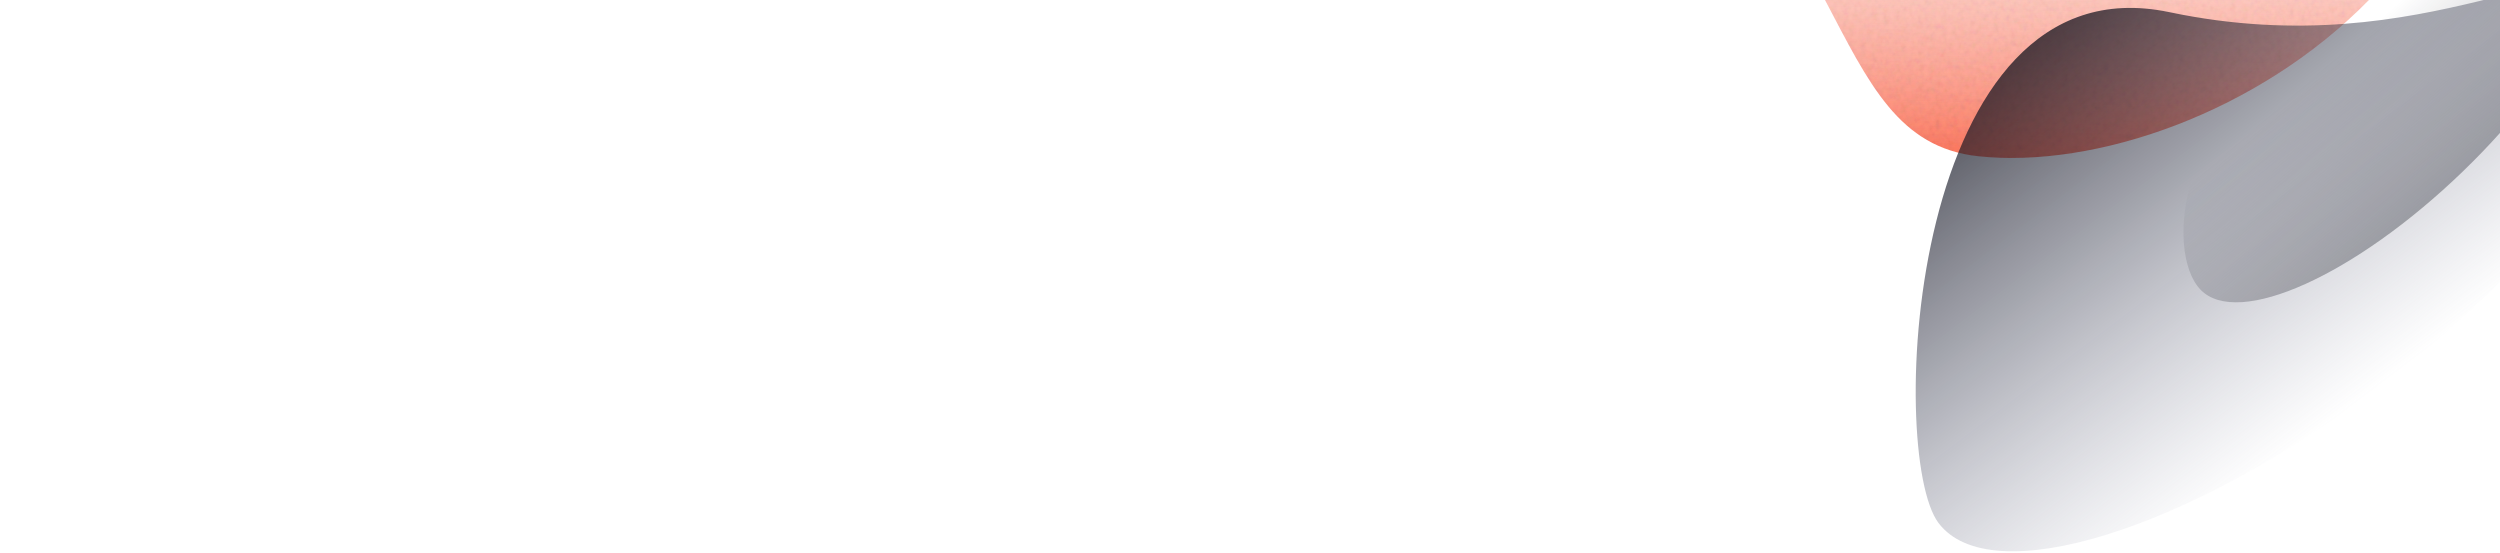
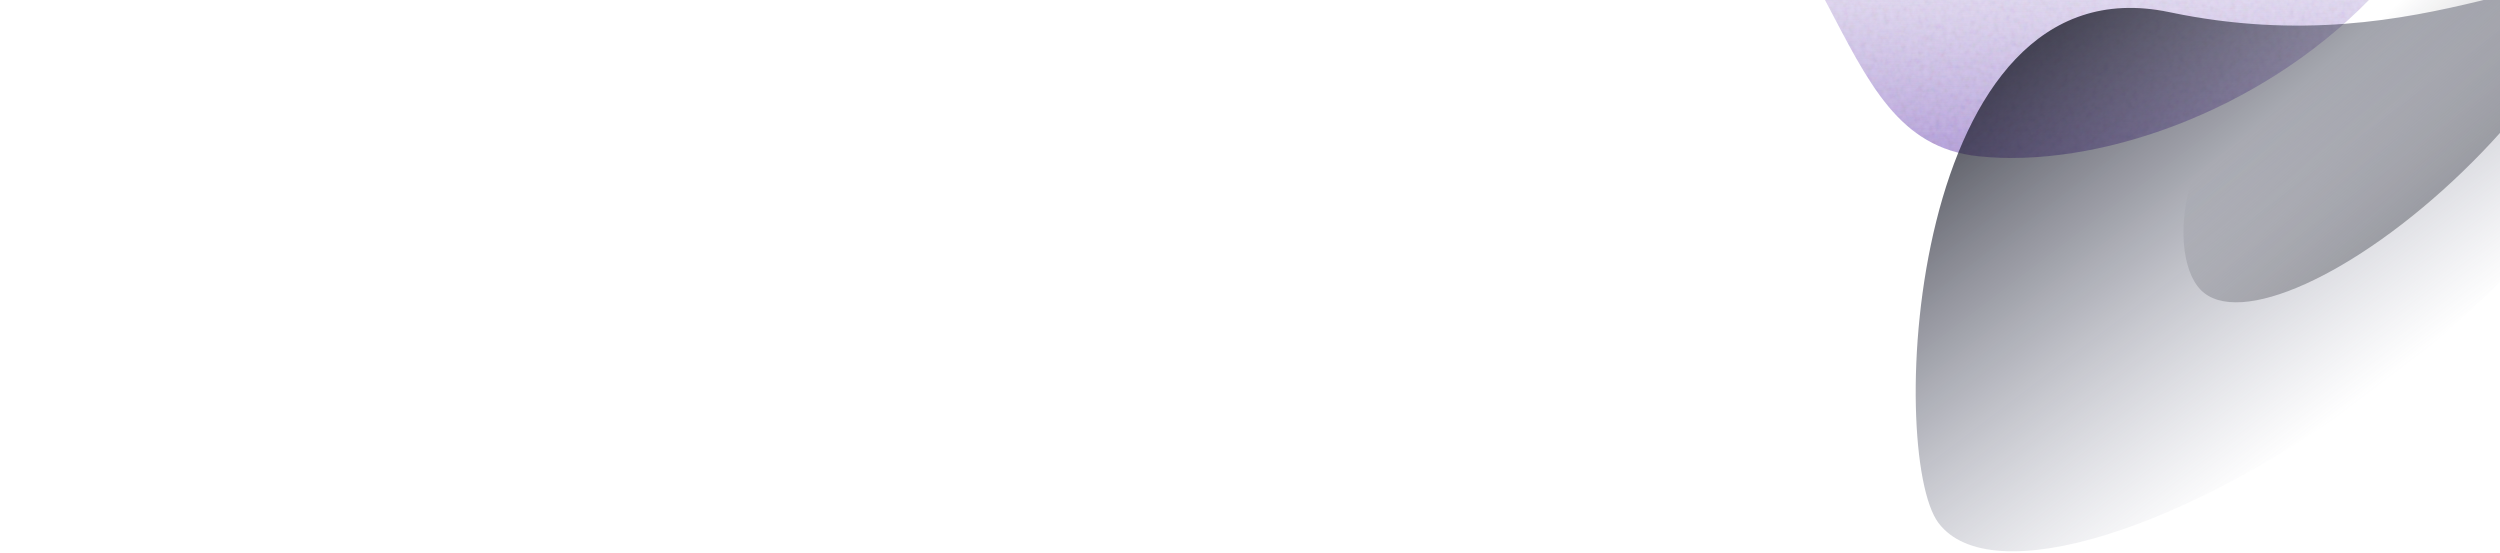
- <svg xmlns="http://www.w3.org/2000/svg" width="1440" height="318">
-   <defs>
+ <svg xmlns="http://www.w3.org/2000/svg" width="1440" height="318" version="1.1" id="svg9">
+   <defs id="defs7">
    <linearGradient x1="38.706%" y1="-187.115%" x2="18.675%" y2="110.984%" id="a">
-       <stop stop-color="#FFF" stop-opacity="0" offset="0%" />
-       <stop stop-color="#FF6C50" offset="100%" />
+       <stop stop-color="#FFF" stop-opacity="0" offset="0%" id="stop1" />
+       <stop stop-color="#FF6C50" offset="1" id="stop2" style="stop-color:#b39ddb;stop-opacity:1;" />
    </linearGradient>
    <linearGradient x1="50%" y1="0%" x2="50%" y2="100%" id="c">
-       <stop stop-color="#606483" stop-opacity="0" offset="0%" />
-       <stop stop-color="#0B0D19" stop-opacity=".72" offset="100%" />
+       <stop stop-color="#606483" stop-opacity="0" offset="0%" id="stop3" />
+       <stop stop-color="#0B0D19" stop-opacity=".72" offset="100%" id="stop4" />
    </linearGradient>
    <linearGradient x1="50%" y1="0%" x2="39.334%" y2="79.282%" id="d">
-       <stop stop-color="#0B0D19" stop-opacity=".32" offset="0%" />
-       <stop stop-color="#0B0D19" stop-opacity="0" offset="100%" />
+       <stop stop-color="#0B0D19" stop-opacity=".32" offset="0%" id="stop5" />
+       <stop stop-color="#0B0D19" stop-opacity="0" offset="100%" id="stop6" />
    </linearGradient>
-     <filter id="b">
-       <feTurbulence type="fractalNoise" numOctaves="2" baseFrequency=".3" result="turb" />
-       <feComposite in="turb" operator="arithmetic" k1=".1" k2=".1" k3=".1" k4=".1" result="result1" />
-       <feComposite operator="in" in="result1" in2="SourceGraphic" result="finalFilter" />
-       <feBlend mode="multiply" in="finalFilter" in2="SourceGraphic" />
+     <filter id="b" x="0" y="0" width="1" height="1">
+       <feTurbulence type="fractalNoise" numOctaves="2" baseFrequency=".3" result="turb" id="feTurbulence6" />
+       <feComposite in="turb" operator="arithmetic" k1=".1" k2=".1" k3=".1" k4=".1" result="result1" id="feComposite6" />
+       <feComposite operator="in" in="result1" in2="SourceGraphic" result="finalFilter" id="feComposite7" />
+       <feBlend mode="multiply" in="finalFilter" in2="SourceGraphic" id="feBlend7" />
    </filter>
  </defs>
-   <g fill="none" fill-rule="evenodd">
-     <path d="M88.494 90c67.04 7.177 161.094-24.753 224.996-90H.2c25.3 48.079 42.361 85.083 88.294 90z" transform="translate(1051)" fill="url(#a)" filter="url(#b)" />
-     <path d="M250.464 367.471c101.27 115.965 283.227-105.29 283.227-154.996 0-49.705-111.929-90-250-90s-250 40.295-250 90c0 49.706 115.503 39.032 216.773 154.996z" fill="url(#c)" transform="rotate(143 810.285 354.367)" />
-     <path d="M373.408 256.178c88.026 32.429 156-25.04 156-55.929 0-30.888-69.843-55.929-156-55.929-86.156 0-156 25.04-156 55.93 0 30.888 67.975 23.5 156 55.928z" fill="url(#d)" transform="rotate(136 905.21 332.676)" />
+   <g fill="none" fill-rule="evenodd" id="g9">
+     <path d="M88.494 90c67.04 7.177 161.094-24.753 224.996-90H.2c25.3 48.079 42.361 85.083 88.294 90z" transform="translate(1051)" fill="url(#a)" filter="url(#b)" id="path7" />
+     <path d="M250.464 367.471c101.27 115.965 283.227-105.29 283.227-154.996 0-49.705-111.929-90-250-90s-250 40.295-250 90c0 49.706 115.503 39.032 216.773 154.996z" fill="url(#c)" transform="rotate(143 810.285 354.367)" id="path8" />
+     <path d="M373.408 256.178c88.026 32.429 156-25.04 156-55.929 0-30.888-69.843-55.929-156-55.929-86.156 0-156 25.04-156 55.93 0 30.888 67.975 23.5 156 55.928z" fill="url(#d)" transform="rotate(136 905.21 332.676)" id="path9" />
  </g>
</svg>
